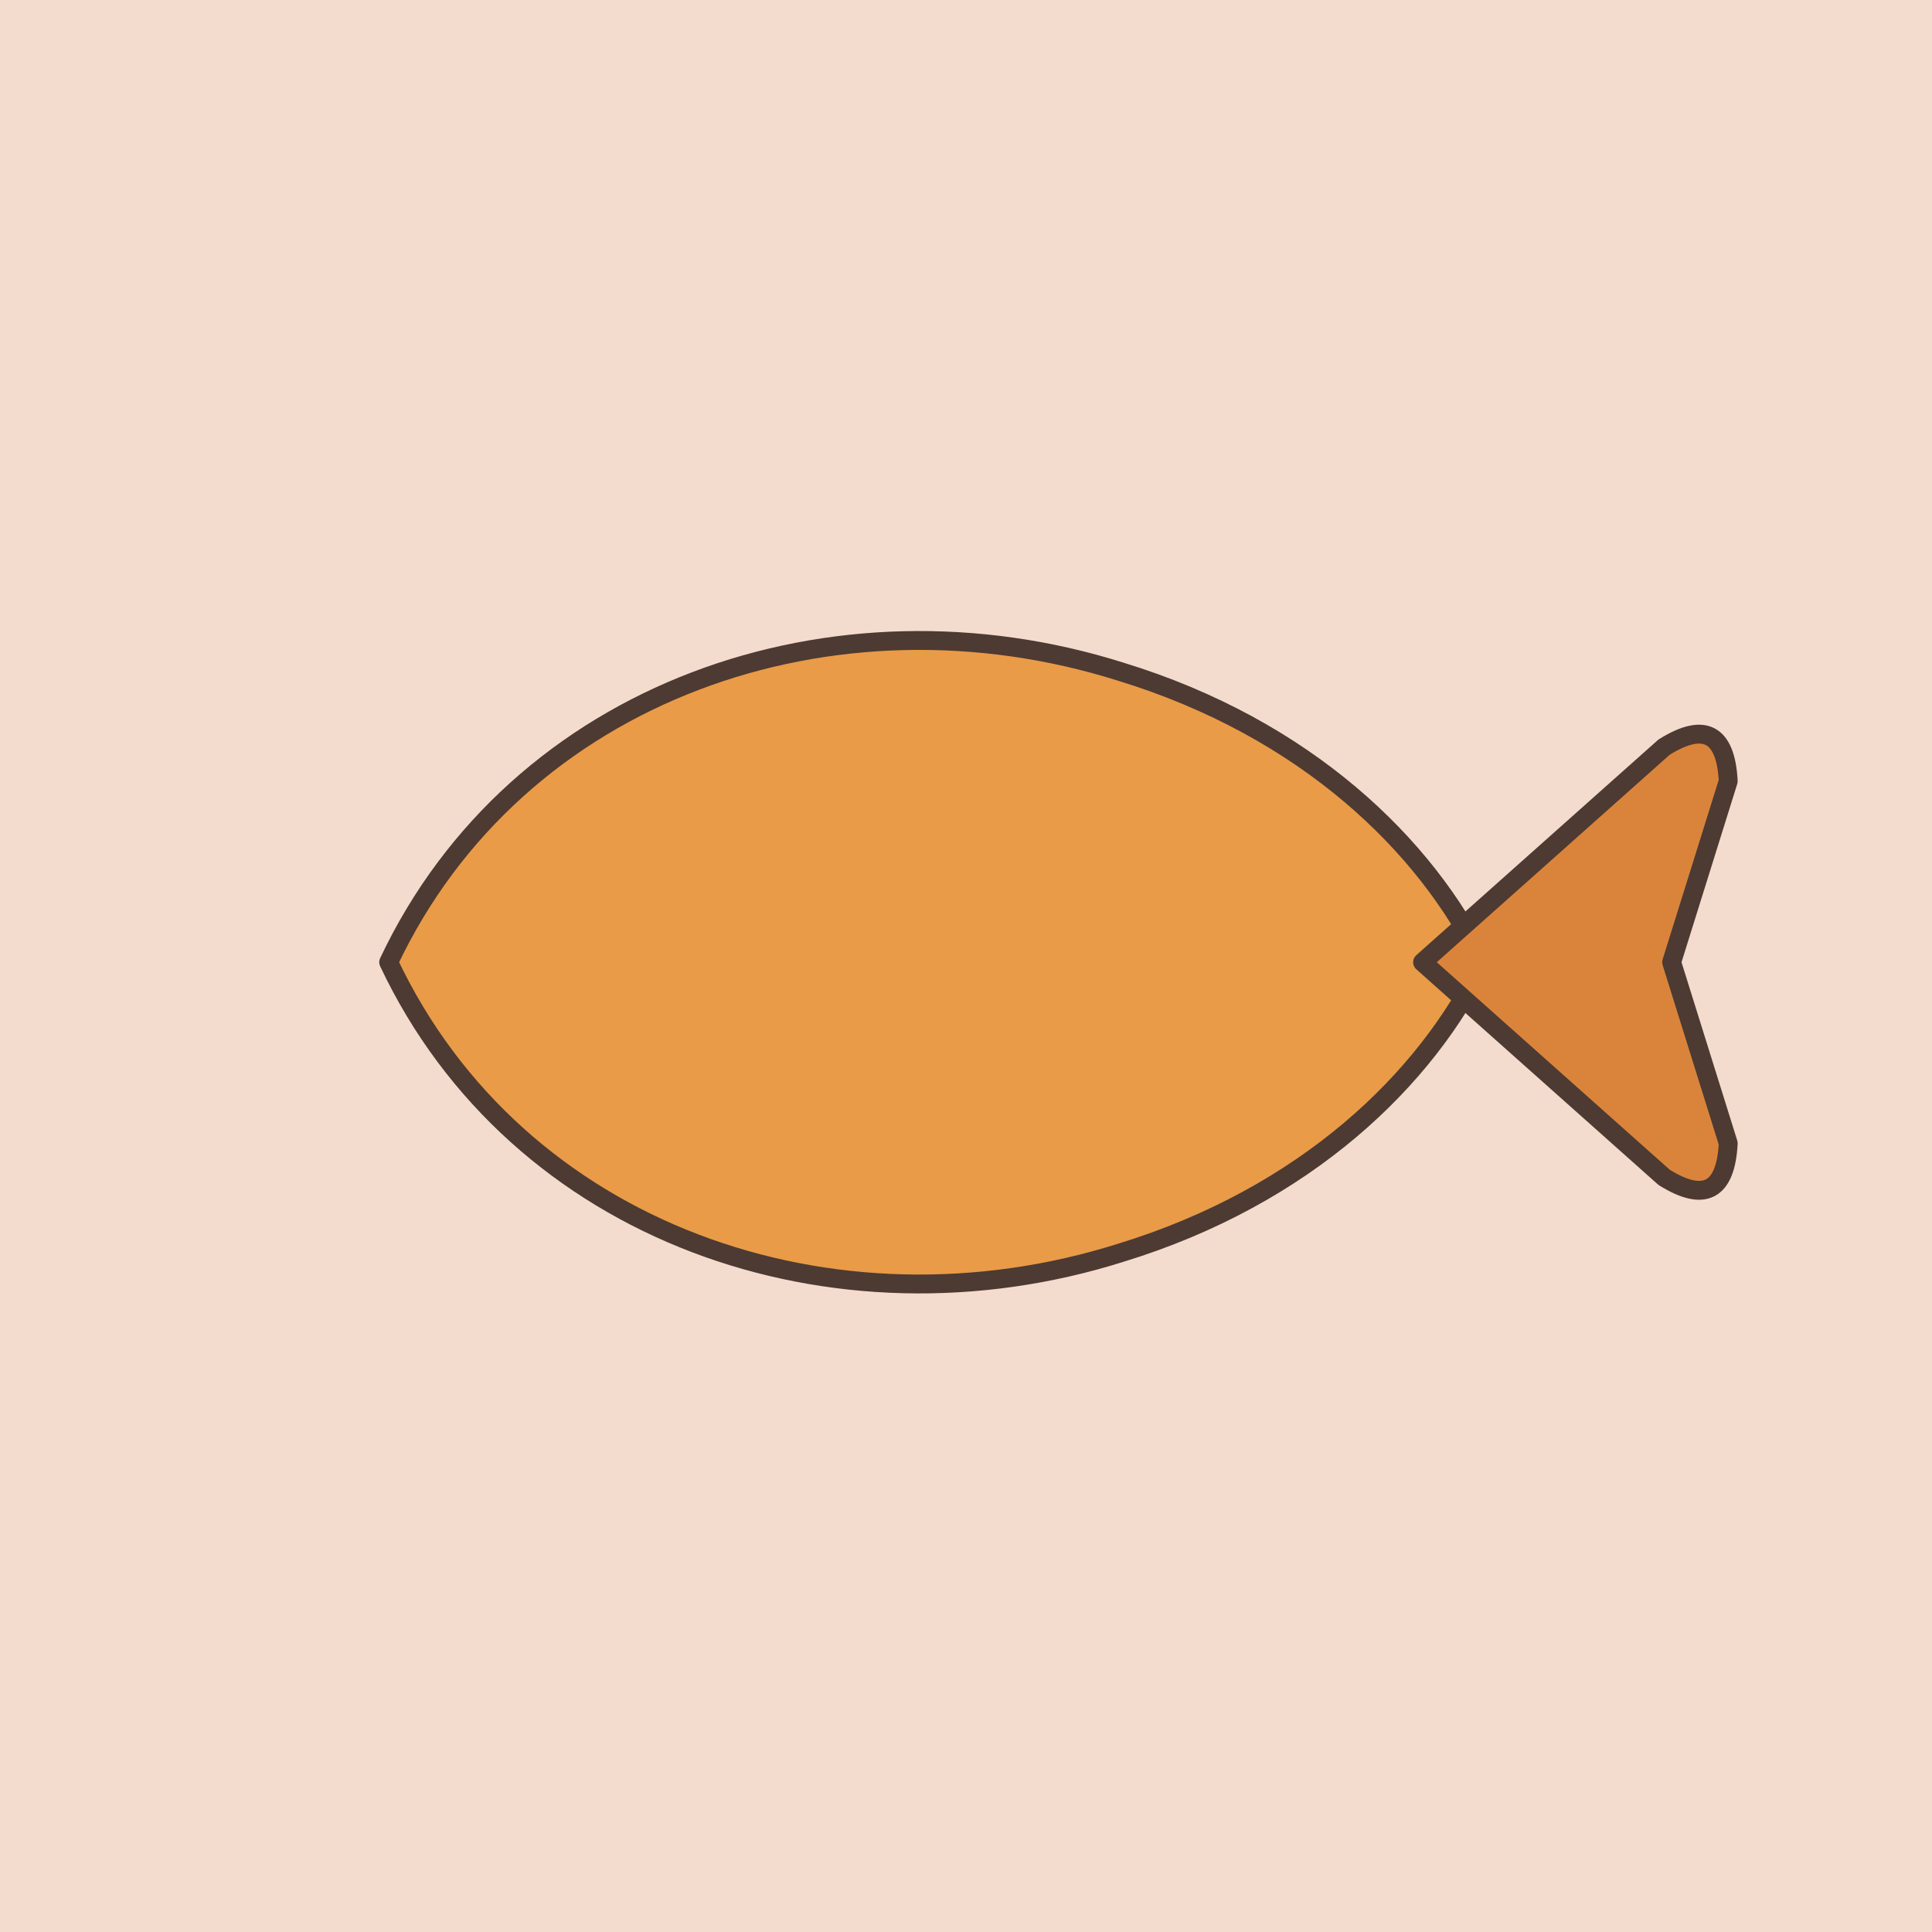
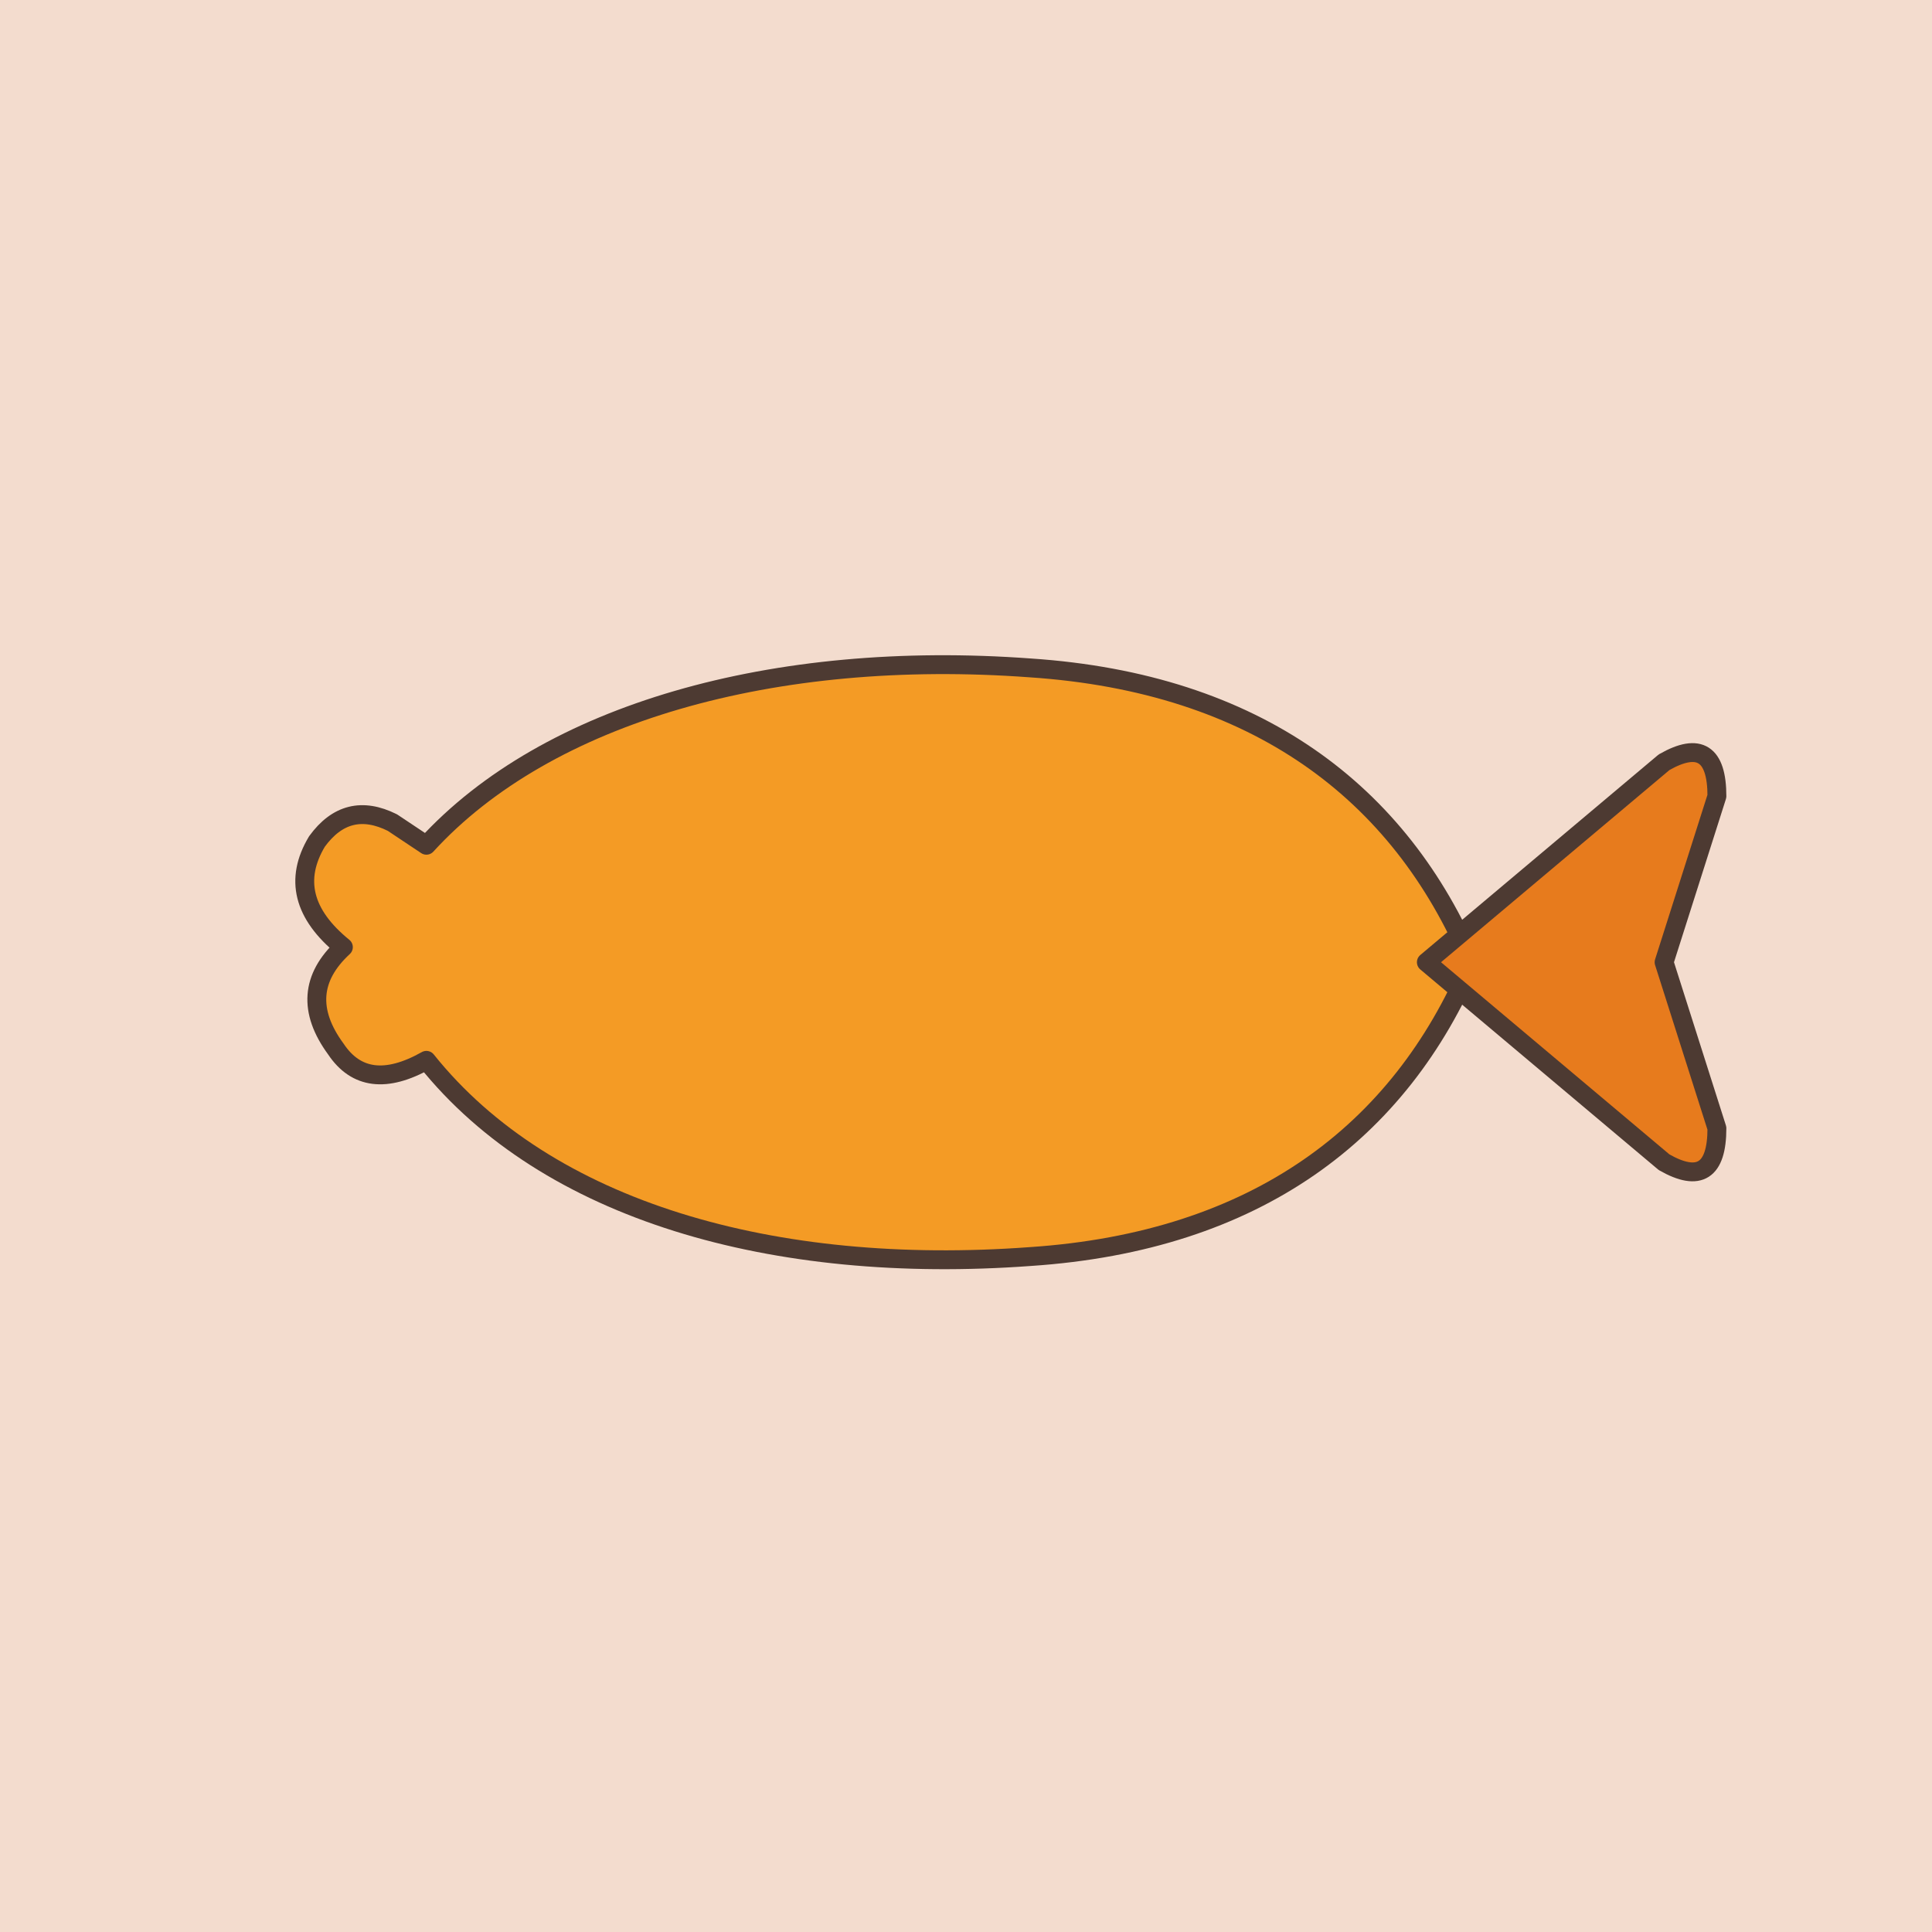
<svg xmlns="http://www.w3.org/2000/svg" width="512" height="512" viewBox="0 0 512 512">
  <rect width="512" height="512" fill="#F3DCCE" />
  <g opacity="0.98">
-     <path d="M103 255 C137 183 221 154 297 178 C346 193 378 224 393 255 C378 286 346 317 297 332 C221 356 137 327 103 255 Z" fill="#E99A45" stroke="#49372F" stroke-width="5" stroke-linecap="round" stroke-linejoin="round" />
-     <path d="M377 255 L441 198 Q457 188 458 207 L443 255 L458 303 Q457 322 441 312 Z" fill="#D98338" stroke="#49372F" stroke-width="5" stroke-linecap="round" stroke-linejoin="round" />
+     <path d="M104 218 Q92 212 84 223 Q75 238 91 251 Q78 263 89 278 Q97 290 113 281 C145 321 205 338 273 333 C333 329 371 300 390 255 C371 210 333 181 273 177 C205 172 145 189 113 224 Z" fill="#F49A22" stroke="#49372F" stroke-width="5" stroke-linecap="round" stroke-linejoin="round" />
+     <path d="M378 255 L441 202 Q455 194 455 211 L441 255 L455 299 Q455 316 441 308 Z" fill="#E77919" stroke="#49372F" stroke-width="5" stroke-linecap="round" stroke-linejoin="round" />
  </g>
</svg>
